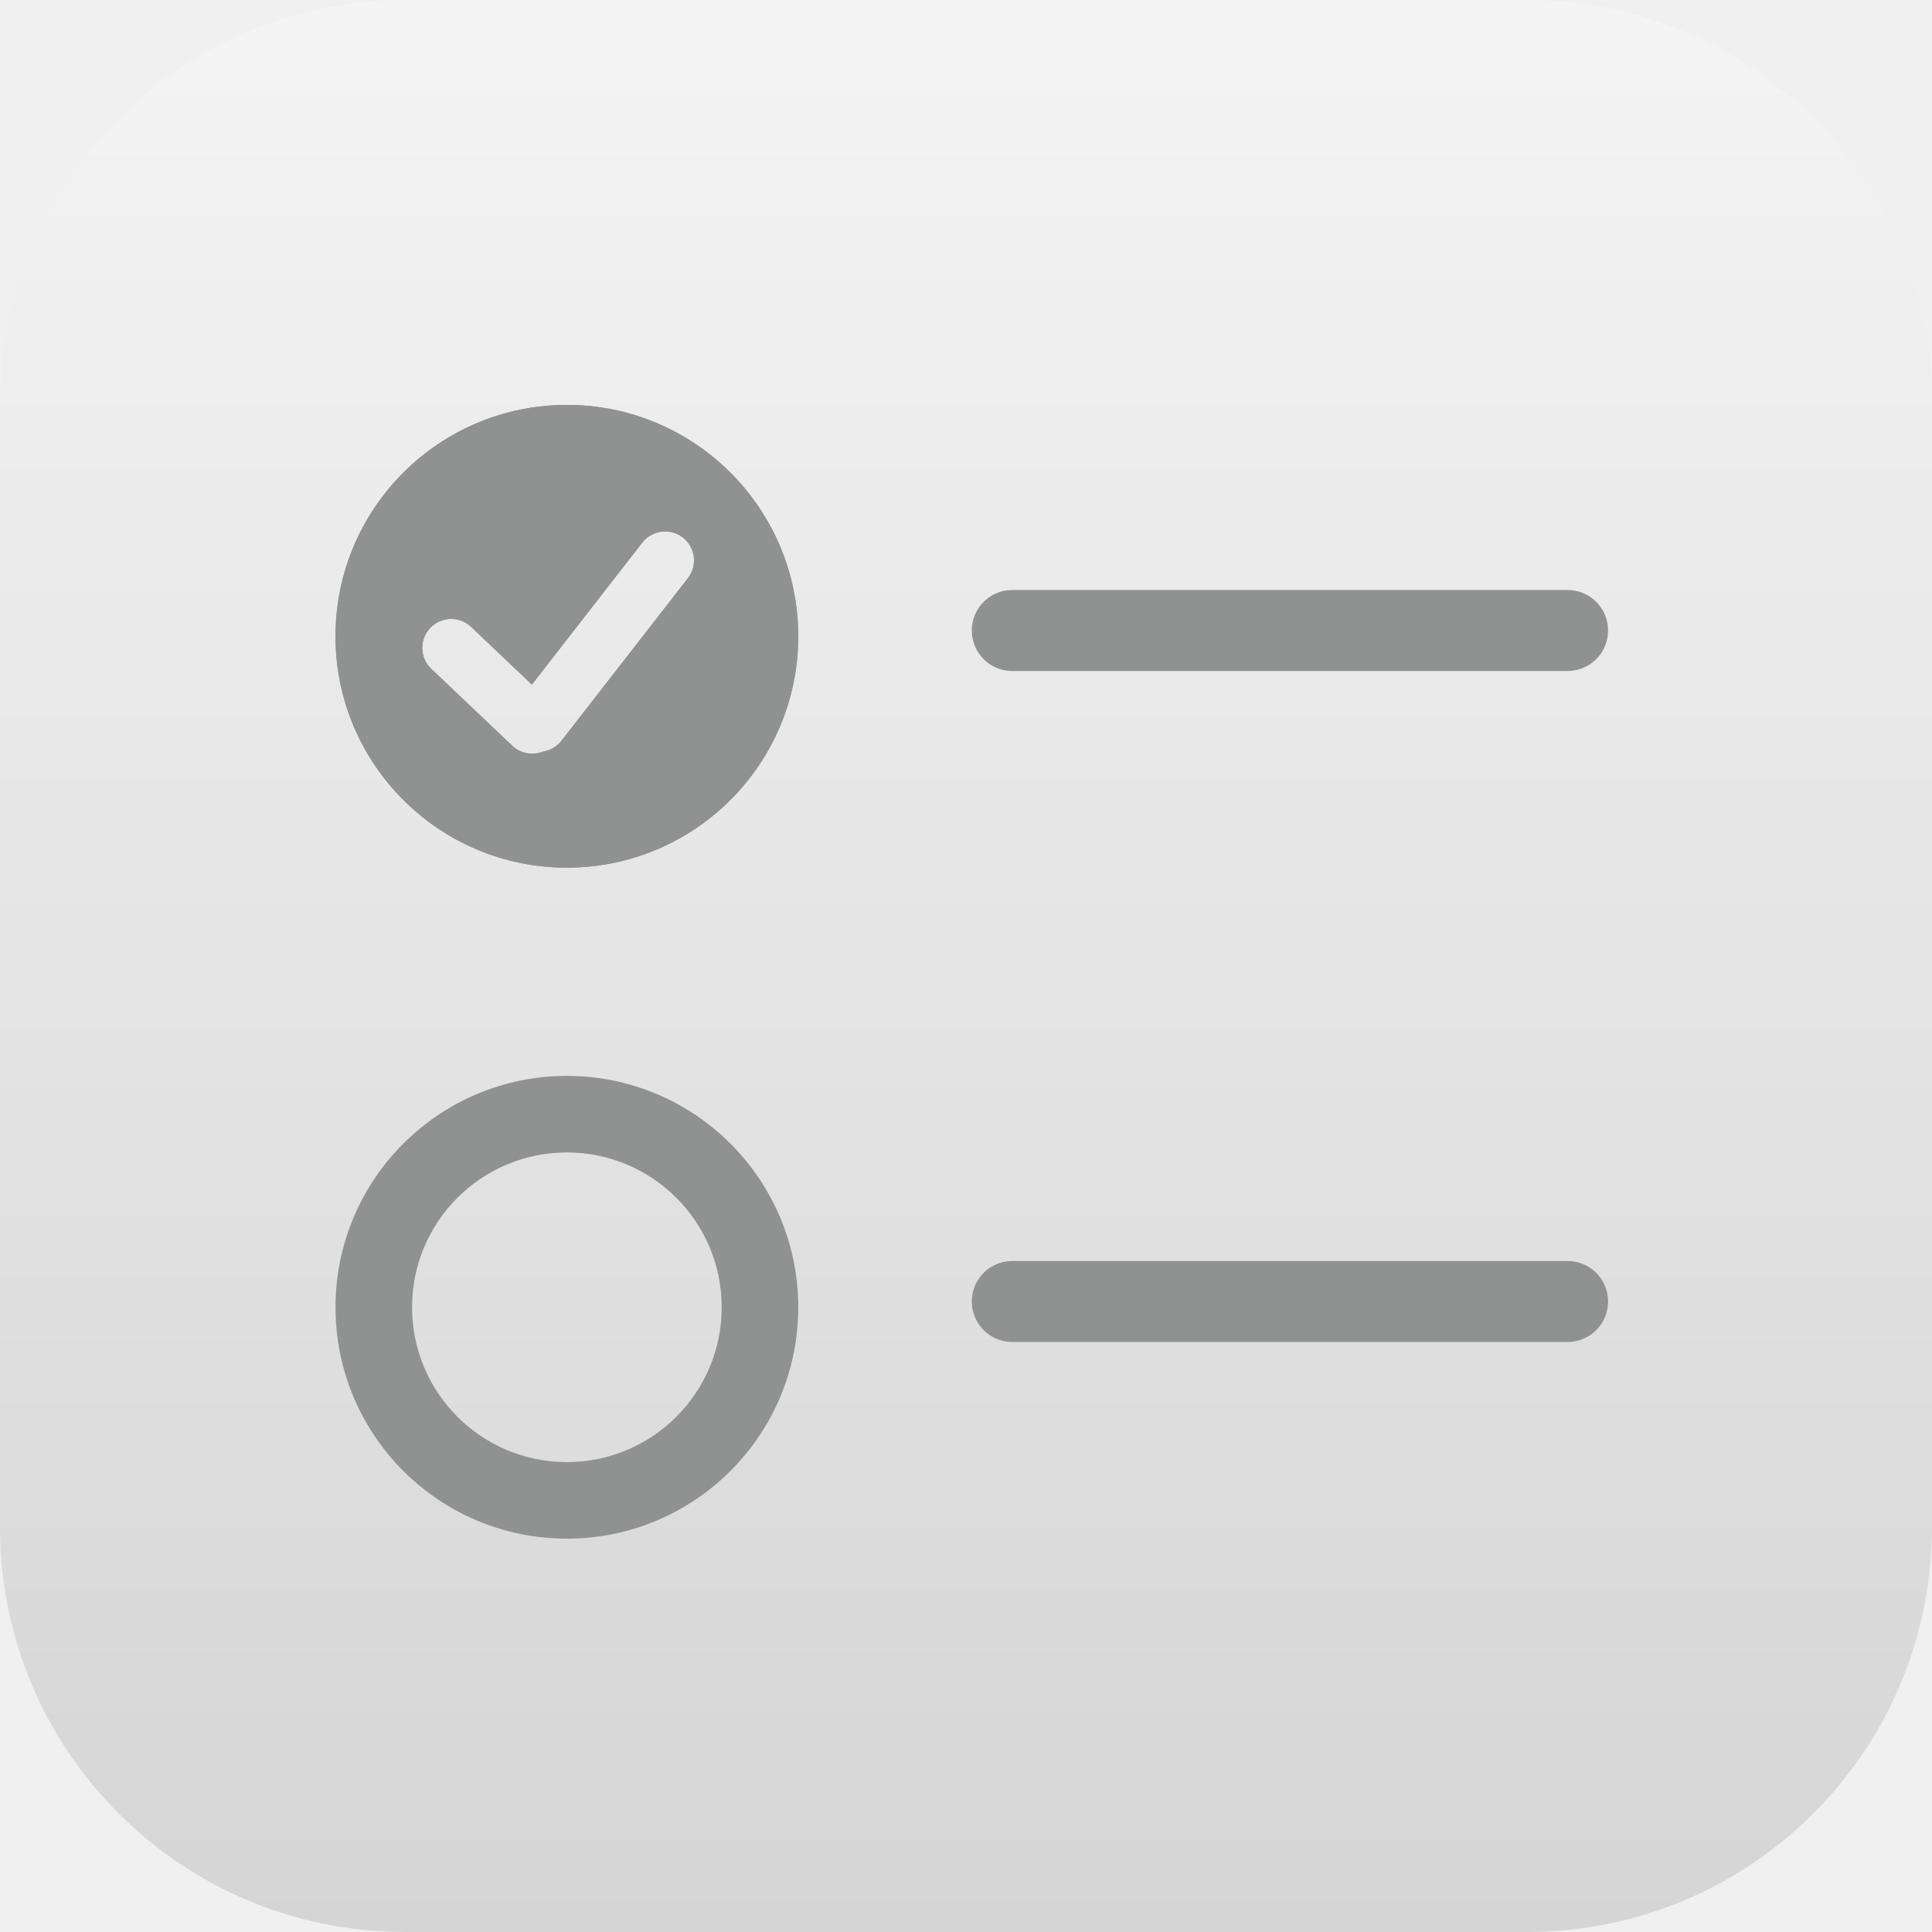
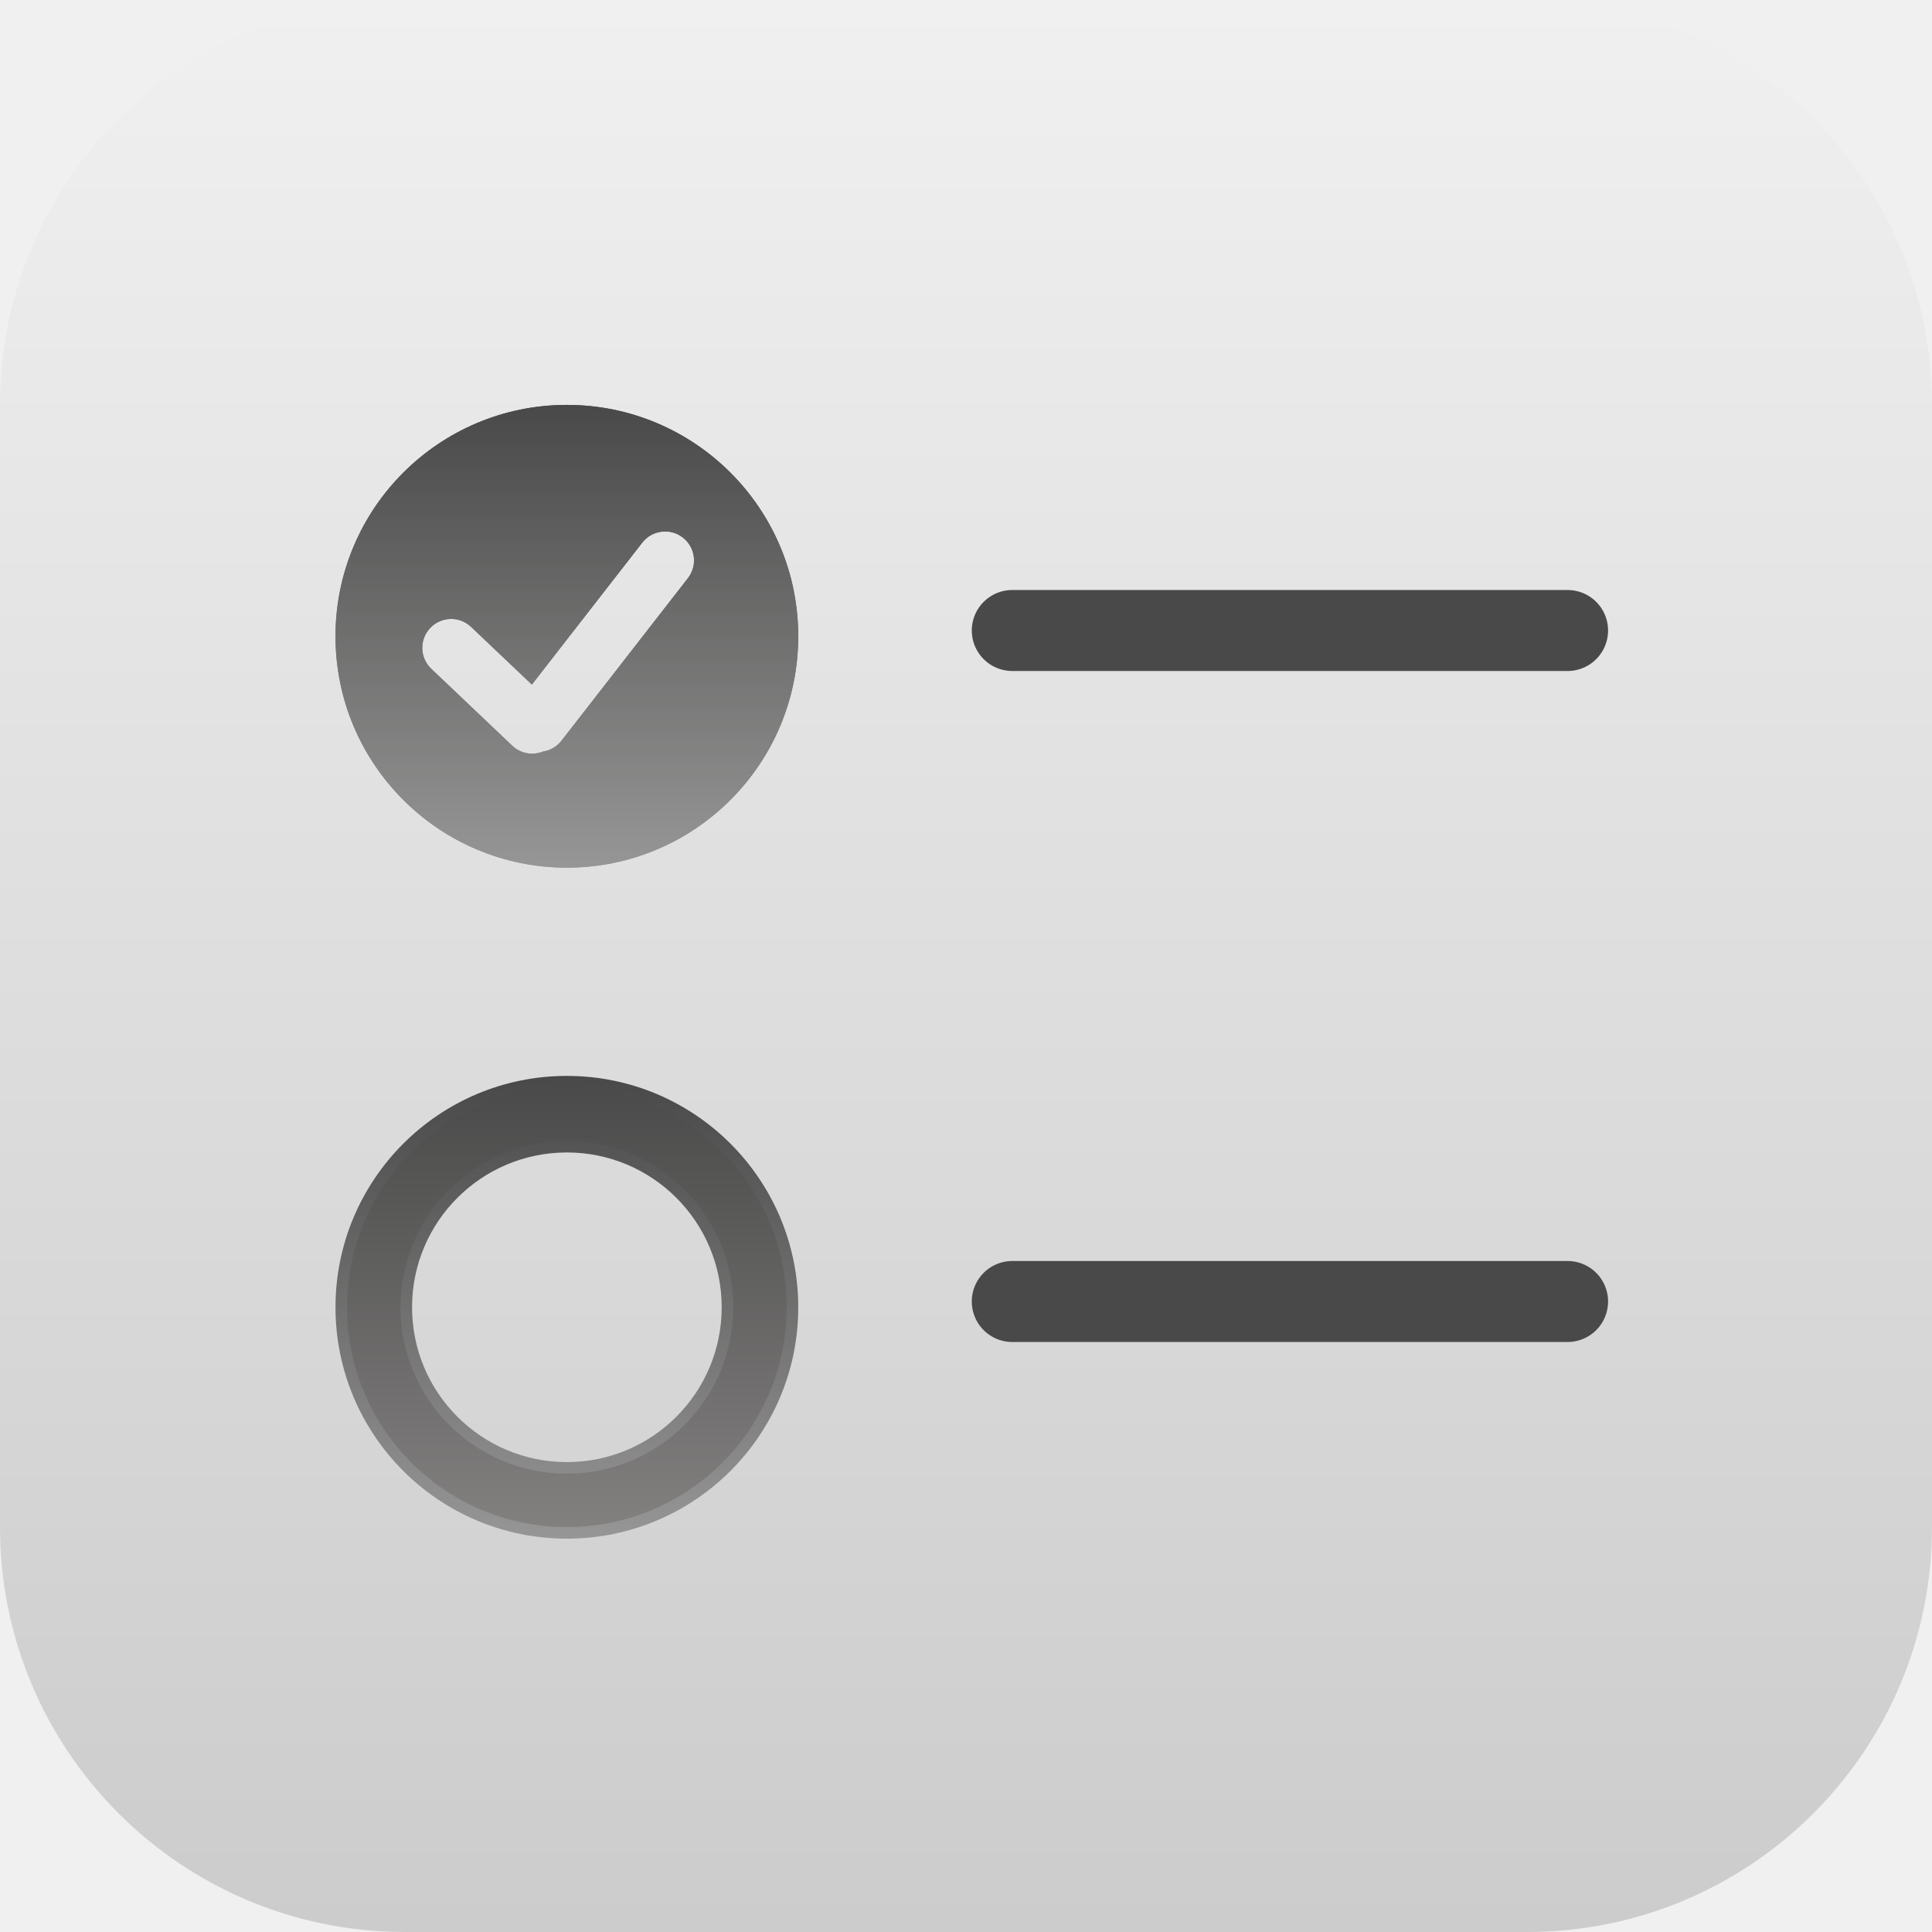
<svg xmlns="http://www.w3.org/2000/svg" width="167" height="167" viewBox="0 0 167 167" fill="none">
  <rect width="167" height="167" rx="35" fill="url(#paint0_linear_192_53)" />
  <mask id="path-2-inside-1_192_53" fill="white">
    <path fill-rule="evenodd" clip-rule="evenodd" d="M69 55C69 66.046 60.046 75 49 75C37.954 75 29 66.046 29 55C29 43.954 37.954 35 49 35C60.046 35 69 43.954 69 55ZM37.187 54.279C38.138 53.277 39.72 53.236 40.721 54.187L45.974 59.175L55.518 46.904C56.366 45.814 57.937 45.617 59.027 46.465C60.117 47.313 60.313 48.883 59.465 49.973L48.535 64.027C48.127 64.551 47.552 64.869 46.943 64.963C46.062 65.321 45.014 65.157 44.279 64.459L37.279 57.813C36.277 56.862 36.236 55.28 37.187 54.279Z" />
  </mask>
-   <path fill-rule="evenodd" clip-rule="evenodd" d="M69 55C69 66.046 60.046 75 49 75C37.954 75 29 66.046 29 55C29 43.954 37.954 35 49 35C60.046 35 69 43.954 69 55ZM37.187 54.279C38.138 53.277 39.72 53.236 40.721 54.187L45.974 59.175L55.518 46.904C56.366 45.814 57.937 45.617 59.027 46.465C60.117 47.313 60.313 48.883 59.465 49.973L48.535 64.027C48.127 64.551 47.552 64.869 46.943 64.963C46.062 65.321 45.014 65.157 44.279 64.459L37.279 57.813C36.277 56.862 36.236 55.28 37.187 54.279Z" fill="#909291" />
-   <path d="M40.721 54.187L40.033 54.912L40.033 54.912L40.721 54.187ZM37.187 54.279L37.912 54.967L37.912 54.967L37.187 54.279ZM45.974 59.175L45.286 59.9L46.086 60.66L46.764 59.789L45.974 59.175ZM55.518 46.904L56.308 47.518L56.308 47.518L55.518 46.904ZM59.465 49.973L60.255 50.587L60.255 50.587L59.465 49.973ZM48.535 64.027L49.324 64.641L49.324 64.641L48.535 64.027ZM46.943 64.963L46.791 63.974L46.675 63.992L46.566 64.036L46.943 64.963ZM44.279 64.459L43.59 65.185L43.59 65.185L44.279 64.459ZM37.279 57.813L37.967 57.088L37.967 57.088L37.279 57.813ZM49 76C60.598 76 70 66.598 70 55H68C68 65.493 59.493 74 49 74V76ZM28 55C28 66.598 37.402 76 49 76V74C38.507 74 30 65.493 30 55H28ZM49 34C37.402 34 28 43.402 28 55H30C30 44.507 38.507 36 49 36V34ZM70 55C70 43.402 60.598 34 49 34V36C59.493 36 68 44.507 68 55H70ZM41.41 53.462C40.008 52.131 37.793 52.188 36.462 53.59L37.912 54.967C38.483 54.366 39.432 54.342 40.033 54.912L41.41 53.462ZM46.663 58.45L41.41 53.462L40.033 54.912L45.286 59.9L46.663 58.45ZM46.764 59.789L56.308 47.518L54.729 46.29L45.185 58.561L46.764 59.789ZM56.308 47.518C56.816 46.864 57.759 46.746 58.413 47.255L59.641 45.676C58.115 44.489 55.916 44.764 54.729 46.29L56.308 47.518ZM58.413 47.255C59.067 47.763 59.184 48.706 58.676 49.359L60.255 50.587C61.441 49.062 61.166 46.862 59.641 45.676L58.413 47.255ZM58.676 49.359L47.745 63.413L49.324 64.641L60.255 50.587L58.676 49.359ZM47.745 63.413C47.501 63.728 47.157 63.918 46.791 63.974L47.095 65.951C47.946 65.82 48.753 65.374 49.324 64.641L47.745 63.413ZM43.59 65.185C44.62 66.163 46.088 66.39 47.319 65.889L46.566 64.036C46.035 64.252 45.407 64.152 44.967 63.734L43.59 65.185ZM36.59 58.538L43.59 65.185L44.967 63.734L37.967 57.088L36.59 58.538ZM36.462 53.59C35.131 54.992 35.188 57.207 36.59 58.538L37.967 57.088C37.366 56.517 37.342 55.568 37.912 54.967L36.462 53.59Z" fill="#909291" mask="url(#path-2-inside-1_192_53)" />
-   <line x1="87.5" y1="54.5" x2="135.5" y2="54.5" stroke="#909291" stroke-width="7" stroke-linecap="round" />
-   <line x1="87.5" y1="112.5" x2="135.5" y2="112.5" stroke="#909291" stroke-width="7" stroke-linecap="round" />
+   <path fill-rule="evenodd" clip-rule="evenodd" d="M69 55C69 66.046 60.046 75 49 75C37.954 75 29 66.046 29 55C29 43.954 37.954 35 49 35C60.046 35 69 43.954 69 55ZM37.187 54.279C38.138 53.277 39.72 53.236 40.721 54.187L45.974 59.175L55.518 46.904C56.366 45.814 57.937 45.617 59.027 46.465C60.117 47.313 60.313 48.883 59.465 49.973L48.535 64.027C48.127 64.551 47.552 64.869 46.943 64.963C46.062 65.321 45.014 65.157 44.279 64.459L37.279 57.813C36.277 56.862 36.236 55.28 37.187 54.279Z" fill="url(#paint1_linear_192_53)" />
+   <path d="M40.721 54.187L40.033 54.912H40.033L40.721 54.187ZM37.187 54.279L37.912 54.967L37.187 54.279ZM45.974 59.175L45.286 59.9L46.086 60.66L46.764 59.789L45.974 59.175ZM55.518 46.904L56.308 47.518L55.518 46.904ZM59.465 49.973L60.255 50.587L59.465 49.973ZM48.535 64.027L49.324 64.641L48.535 64.027ZM46.943 64.963L46.791 63.974L46.675 63.992L46.566 64.036L46.943 64.963ZM44.279 64.459L43.59 65.185L44.279 64.459ZM37.279 57.813L37.967 57.088L37.279 57.813ZM49 76C60.598 76 70 66.598 70 55H68C68 65.493 59.493 74 49 74V76ZM28 55C28 66.598 37.402 76 49 76V74C38.507 74 30 65.493 30 55H28ZM49 34C37.402 34 28 43.402 28 55H30C30 44.507 38.507 36 49 36V34ZM70 55C70 43.402 60.598 34 49 34V36C59.493 36 68 44.507 68 55H70ZM41.41 53.462C40.008 52.131 37.793 52.188 36.462 53.59L37.912 54.967C38.483 54.366 39.432 54.342 40.033 54.912L41.41 53.462ZM46.663 58.45L41.41 53.462L40.033 54.912L45.286 59.9L46.663 58.45ZM46.764 59.789L56.308 47.518L54.729 46.29L45.185 58.561L46.764 59.789ZM56.308 47.518C56.816 46.864 57.759 46.746 58.413 47.255L59.641 45.676C58.115 44.489 55.916 44.764 54.729 46.29L56.308 47.518ZM58.413 47.255C59.067 47.763 59.184 48.706 58.676 49.359L60.255 50.587C61.441 49.062 61.166 46.862 59.641 45.676L58.413 47.255ZM58.676 49.359L47.745 63.413L49.324 64.641L60.255 50.587L58.676 49.359ZM47.745 63.413C47.501 63.728 47.157 63.918 46.791 63.974L47.095 65.951C47.946 65.82 48.753 65.374 49.324 64.641L47.745 63.413ZM43.59 65.185C44.62 66.163 46.088 66.39 47.319 65.889L46.566 64.036C46.035 64.252 45.407 64.152 44.967 63.734L43.59 65.185ZM36.59 58.538L43.59 65.185L44.967 63.734L37.967 57.088L36.59 58.538ZM36.462 53.59C35.131 54.992 35.188 57.207 36.59 58.538L37.967 57.088C37.366 56.517 37.342 55.568 37.912 54.967L36.462 53.59Z" fill="url(#paint2_linear_192_53)" mask="url(#path-2-inside-1_192_53)" />
+   <line x1="87.5" y1="54.5" x2="135.5" y2="54.5" stroke="url(#paint3_linear_192_53)" stroke-width="7" stroke-linecap="round" />
+   <line x1="87.5" y1="112.5" x2="135.5" y2="112.5" stroke="url(#paint4_linear_192_53)" stroke-width="7" stroke-linecap="round" />
  <mask id="path-6-inside-2_192_53" fill="white">
    <path d="M69 113C69 124.046 60.046 133 49 133C37.954 133 29 124.046 29 113C29 101.954 37.954 93 49 93C60.046 93 69 101.954 69 113ZM35.618 113C35.618 120.391 41.609 126.382 49 126.382C56.391 126.382 62.382 120.391 62.382 113C62.382 105.609 56.391 99.618 49 99.618C41.609 99.618 35.618 105.609 35.618 113Z" />
  </mask>
-   <path d="M69 113C69 124.046 60.046 133 49 133C37.954 133 29 124.046 29 113C29 101.954 37.954 93 49 93C60.046 93 69 101.954 69 113ZM35.618 113C35.618 120.391 41.609 126.382 49 126.382C56.391 126.382 62.382 120.391 62.382 113C62.382 105.609 56.391 99.618 49 99.618C41.609 99.618 35.618 105.609 35.618 113Z" fill="#909291" stroke="#909291" stroke-width="2" mask="url(#path-6-inside-2_192_53)" />
+   <path d="M69 113C69 124.046 60.046 133 49 133C37.954 133 29 124.046 29 113C29 101.954 37.954 93 49 93C60.046 93 69 101.954 69 113ZM35.618 113C35.618 120.391 41.609 126.382 49 126.382C56.391 126.382 62.382 120.391 62.382 113C62.382 105.609 56.391 99.618 49 99.618C41.609 99.618 35.618 105.609 35.618 113Z" fill="url(#paint5_linear_192_53)" stroke="url(#paint6_linear_192_53)" stroke-width="2" mask="url(#path-6-inside-2_192_53)" />
  <defs>
    <linearGradient id="paint0_linear_192_53" x1="83.5" y1="0" x2="83.5" y2="167" gradientUnits="userSpaceOnUse">
-       <stop stop-color="#F4F4F4" />
-       <stop offset="1" stop-color="#D5D5D5" />
+       <stop stop-color="#F0F0F0" />
+       <stop offset="1" stop-color="#CCCCCC" />
+     </linearGradient>
+     <linearGradient id="paint1_linear_192_53" x1="49" y1="35" x2="49" y2="75" gradientUnits="userSpaceOnUse">
+       <stop stop-color="#484948" />
+       <stop offset="1" stop-color="#979696" />
+     </linearGradient>
+     <linearGradient id="paint2_linear_192_53" x1="49" y1="35" x2="49" y2="75" gradientUnits="userSpaceOnUse">
+       <stop stop-color="#484948" />
+       <stop offset="1" stop-color="#979696" />
+     </linearGradient>
+     <linearGradient id="paint3_linear_192_53" x1="111.5" y1="58" x2="111.5" y2="59" gradientUnits="userSpaceOnUse">
+       <stop stop-color="#484948" />
+       <stop offset="1" stop-color="#979696" />
+     </linearGradient>
+     <linearGradient id="paint4_linear_192_53" x1="111.5" y1="116" x2="111.5" y2="117" gradientUnits="userSpaceOnUse">
+       <stop stop-color="#484948" />
+       <stop offset="1" stop-color="#979696" />
+     </linearGradient>
+     <linearGradient id="paint5_linear_192_53" x1="49" y1="93" x2="49" y2="133" gradientUnits="userSpaceOnUse">
+       <stop stop-color="#484948" />
+       <stop offset="1" stop-color="#848181" />
+     </linearGradient>
+     <linearGradient id="paint6_linear_192_53" x1="49" y1="93" x2="49" y2="133" gradientUnits="userSpaceOnUse">
+       <stop stop-color="#484948" />
+       <stop offset="1" stop-color="#979696" />
    </linearGradient>
  </defs>
</svg>
